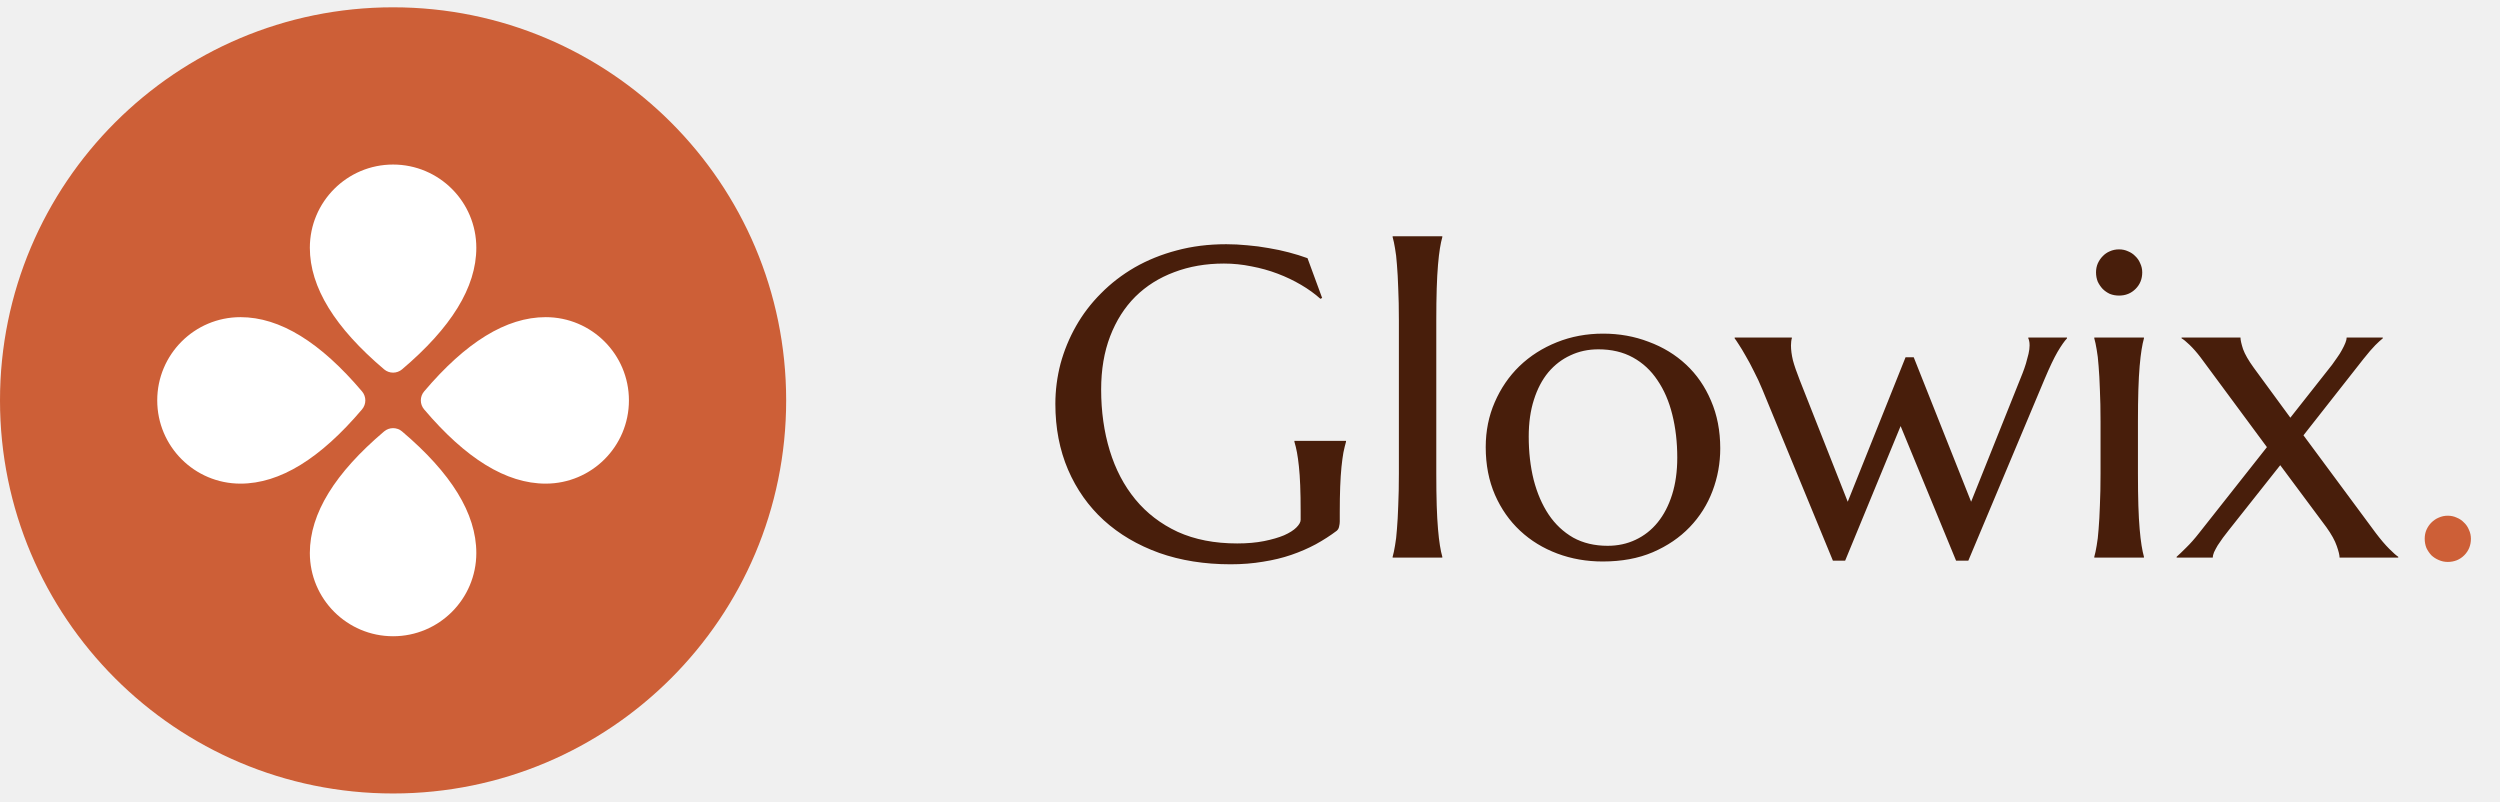
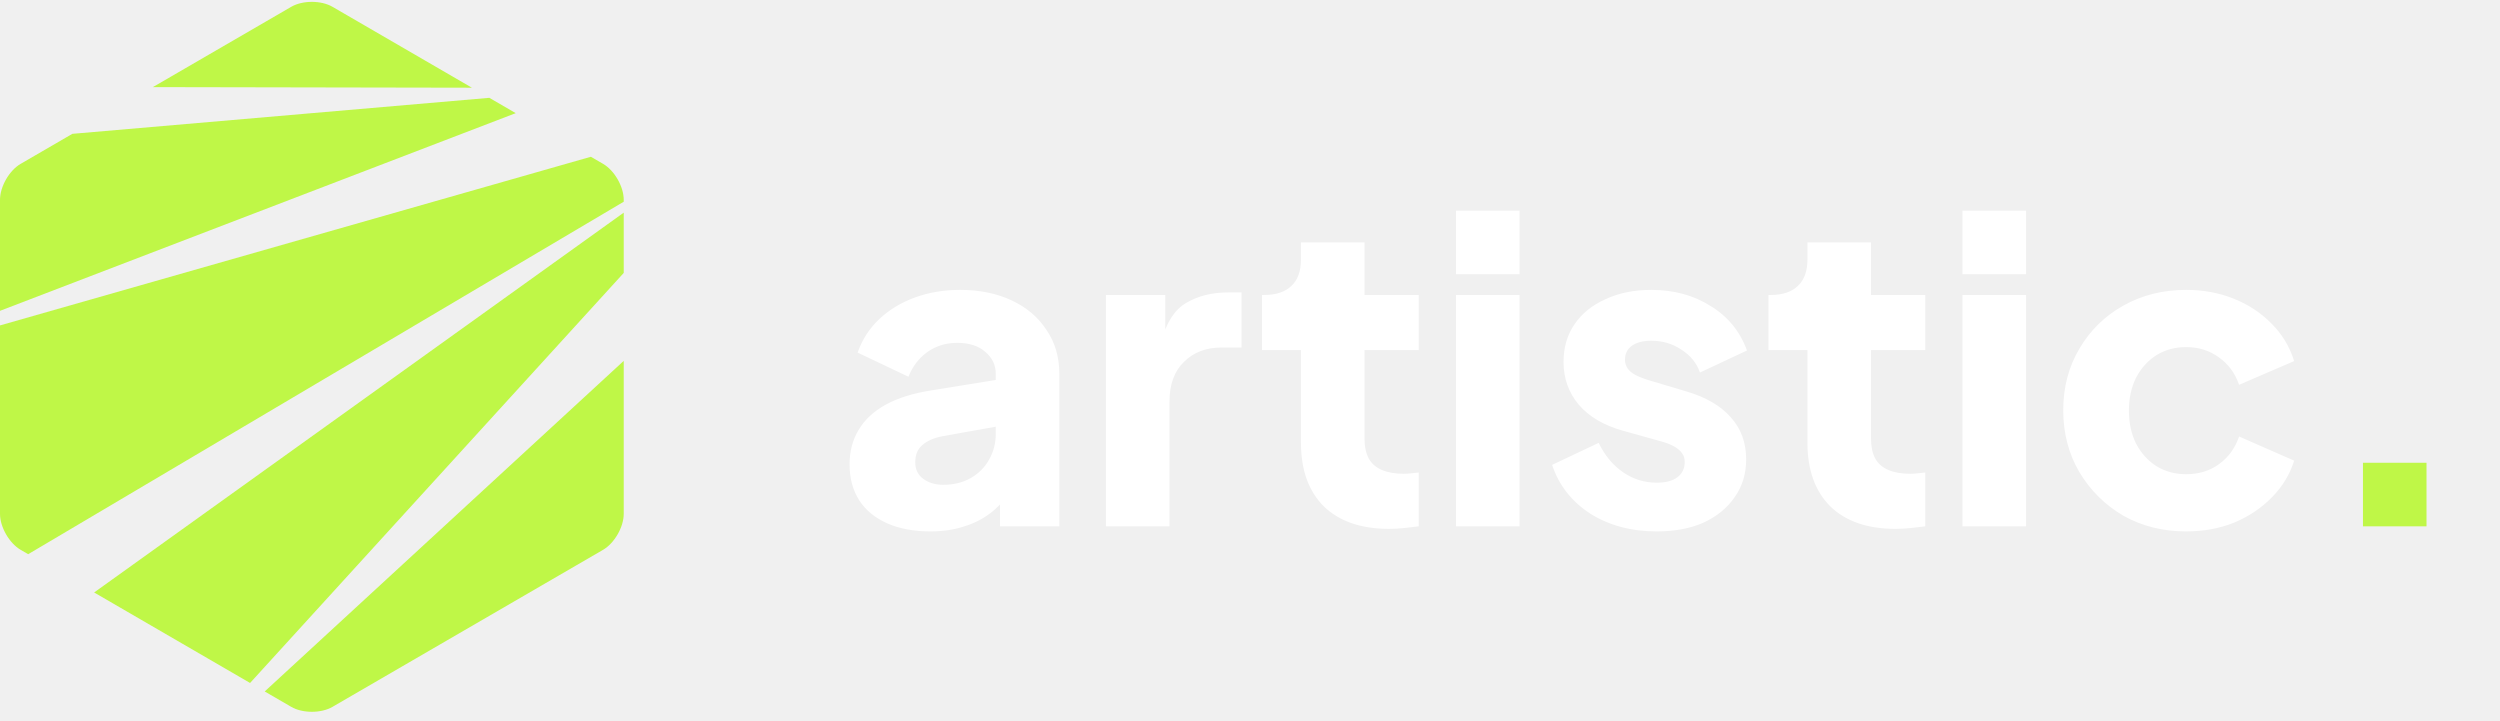
- <svg xmlns="http://www.w3.org/2000/svg" width="159" height="51" viewBox="0 0 159 51" fill="none">
-   <path d="M85.209 33.169C85.209 33.269 85.195 33.373 85.168 33.483C85.15 33.592 85.1 33.683 85.018 33.756C84.607 34.066 84.161 34.353 83.678 34.618C83.204 34.873 82.689 35.096 82.133 35.288C81.577 35.479 80.975 35.625 80.328 35.725C79.69 35.834 79.002 35.889 78.264 35.889C76.605 35.889 75.092 35.648 73.725 35.165C72.357 34.672 71.182 33.98 70.197 33.086C69.222 32.193 68.466 31.122 67.928 29.873C67.39 28.616 67.121 27.221 67.121 25.69C67.121 24.824 67.231 23.972 67.449 23.133C67.677 22.295 68.005 21.497 68.434 20.741C68.862 19.984 69.391 19.291 70.019 18.663C70.648 18.025 71.364 17.473 72.166 17.008C72.977 16.544 73.866 16.183 74.832 15.928C75.807 15.664 76.86 15.532 77.99 15.532C78.428 15.532 78.874 15.555 79.33 15.6C79.786 15.637 80.237 15.696 80.684 15.778C81.13 15.851 81.559 15.942 81.969 16.051C82.388 16.161 82.784 16.284 83.158 16.42L84.088 18.95L83.978 19.004C83.623 18.685 83.213 18.389 82.748 18.116C82.283 17.842 81.787 17.605 81.258 17.405C80.729 17.204 80.173 17.049 79.59 16.94C79.016 16.822 78.432 16.762 77.84 16.762C76.691 16.762 75.639 16.945 74.682 17.309C73.725 17.665 72.9 18.184 72.207 18.868C71.523 19.551 70.99 20.39 70.607 21.383C70.225 22.377 70.033 23.507 70.033 24.774C70.033 26.169 70.216 27.463 70.58 28.657C70.945 29.851 71.487 30.885 72.207 31.76C72.927 32.635 73.825 33.323 74.9 33.825C75.985 34.317 77.247 34.563 78.688 34.563C79.326 34.563 79.895 34.513 80.397 34.413C80.898 34.312 81.322 34.189 81.668 34.044C82.014 33.889 82.274 33.724 82.447 33.551C82.63 33.369 82.721 33.205 82.721 33.059V32.526C82.721 31.888 82.712 31.336 82.693 30.872C82.675 30.407 82.648 30.006 82.611 29.669C82.575 29.322 82.534 29.026 82.488 28.78C82.443 28.534 82.388 28.306 82.324 28.096V28.041H85.606V28.096C85.551 28.288 85.496 28.515 85.441 28.78C85.396 29.035 85.355 29.34 85.318 29.696C85.282 30.051 85.255 30.471 85.236 30.954C85.218 31.428 85.209 31.979 85.209 32.608V33.169ZM88.969 20.372C88.969 19.597 88.955 18.922 88.928 18.348C88.909 17.765 88.882 17.264 88.846 16.844C88.818 16.425 88.777 16.074 88.723 15.791C88.677 15.509 88.627 15.272 88.572 15.081V15.026H91.731V15.081C91.676 15.272 91.626 15.509 91.58 15.791C91.534 16.074 91.493 16.425 91.457 16.844C91.421 17.264 91.393 17.765 91.375 18.348C91.357 18.922 91.348 19.597 91.348 20.372V30.12C91.348 30.894 91.357 31.573 91.375 32.157C91.393 32.731 91.421 33.228 91.457 33.647C91.493 34.066 91.534 34.417 91.58 34.7C91.626 34.982 91.676 35.219 91.731 35.411V35.465H88.572V35.411C88.627 35.219 88.677 34.982 88.723 34.7C88.777 34.417 88.818 34.066 88.846 33.647C88.882 33.228 88.909 32.731 88.928 32.157C88.955 31.573 88.969 30.894 88.969 30.12V20.372ZM94.492 28.438C94.492 27.408 94.684 26.456 95.066 25.581C95.449 24.697 95.973 23.931 96.639 23.284C97.313 22.637 98.106 22.131 99.018 21.766C99.929 21.401 100.909 21.219 101.957 21.219C102.987 21.219 103.953 21.392 104.855 21.739C105.767 22.076 106.56 22.559 107.234 23.188C107.909 23.817 108.438 24.582 108.82 25.485C109.212 26.387 109.408 27.399 109.408 28.52C109.408 29.459 109.244 30.361 108.916 31.227C108.588 32.093 108.105 32.859 107.467 33.524C106.829 34.189 106.045 34.722 105.115 35.123C104.195 35.516 103.133 35.711 101.93 35.711C100.909 35.711 99.947 35.543 99.045 35.206C98.143 34.868 97.354 34.385 96.68 33.756C96.005 33.127 95.472 32.366 95.08 31.473C94.688 30.571 94.492 29.559 94.492 28.438ZM102.244 34.713C102.891 34.713 103.484 34.586 104.021 34.331C104.568 34.075 105.038 33.706 105.43 33.223C105.822 32.74 106.127 32.152 106.346 31.459C106.564 30.767 106.674 29.983 106.674 29.108C106.674 28.123 106.569 27.212 106.359 26.373C106.15 25.526 105.835 24.797 105.416 24.186C105.006 23.566 104.486 23.083 103.857 22.737C103.229 22.39 102.495 22.217 101.656 22.217C101.009 22.217 100.417 22.345 99.879 22.6C99.341 22.846 98.872 23.206 98.471 23.68C98.079 24.154 97.773 24.738 97.555 25.43C97.336 26.114 97.227 26.893 97.227 27.768C97.227 28.752 97.331 29.669 97.541 30.516C97.76 31.364 98.079 32.102 98.498 32.731C98.917 33.351 99.437 33.838 100.057 34.194C100.686 34.54 101.415 34.713 102.244 34.713ZM121.713 22.723L125.363 31.911L128.412 24.295C128.476 24.131 128.549 23.949 128.631 23.748C128.713 23.539 128.786 23.329 128.85 23.12C128.913 22.901 128.968 22.696 129.014 22.504C129.059 22.304 129.082 22.126 129.082 21.971C129.082 21.853 129.073 21.757 129.055 21.684C129.036 21.602 129.018 21.547 129 21.52V21.465H131.461V21.52C131.297 21.693 131.096 21.98 130.859 22.381C130.632 22.773 130.358 23.348 130.039 24.104L125.186 35.657H124.406L120.879 27.098L117.352 35.657H116.572L112.088 24.774C111.924 24.373 111.746 23.99 111.555 23.625C111.372 23.252 111.195 22.919 111.021 22.627C110.857 22.336 110.712 22.094 110.584 21.903C110.456 21.702 110.37 21.575 110.324 21.52V21.465H113.961V21.52C113.943 21.566 113.929 21.634 113.92 21.725C113.911 21.816 113.906 21.898 113.906 21.971C113.906 22.254 113.947 22.568 114.029 22.915C114.12 23.252 114.266 23.676 114.467 24.186L117.516 31.911L121.193 22.723H121.713ZM133.594 26.811C133.594 26.036 133.58 25.362 133.553 24.788C133.535 24.204 133.507 23.703 133.471 23.284C133.443 22.864 133.402 22.514 133.348 22.231C133.302 21.948 133.252 21.711 133.197 21.52V21.465H136.355V21.52C136.301 21.711 136.251 21.948 136.205 22.231C136.16 22.514 136.118 22.864 136.082 23.284C136.046 23.703 136.018 24.204 136 24.788C135.982 25.362 135.973 26.036 135.973 26.811V30.12C135.973 30.894 135.982 31.573 136 32.157C136.018 32.731 136.046 33.228 136.082 33.647C136.118 34.066 136.16 34.417 136.205 34.7C136.251 34.982 136.301 35.219 136.355 35.411V35.465H133.197V35.411C133.252 35.219 133.302 34.982 133.348 34.7C133.402 34.417 133.443 34.066 133.471 33.647C133.507 33.228 133.535 32.731 133.553 32.157C133.58 31.573 133.594 30.894 133.594 30.12V26.811ZM133.307 17.323C133.307 17.122 133.343 16.935 133.416 16.762C133.498 16.58 133.603 16.425 133.73 16.297C133.858 16.161 134.008 16.056 134.182 15.983C134.364 15.901 134.56 15.86 134.77 15.86C134.979 15.86 135.171 15.901 135.344 15.983C135.526 16.056 135.681 16.161 135.809 16.297C135.945 16.425 136.05 16.58 136.123 16.762C136.205 16.935 136.246 17.122 136.246 17.323C136.246 17.742 136.105 18.093 135.822 18.375C135.54 18.658 135.189 18.799 134.77 18.799C134.56 18.799 134.364 18.763 134.182 18.69C134.008 18.608 133.858 18.503 133.73 18.375C133.603 18.239 133.498 18.084 133.416 17.911C133.343 17.728 133.307 17.532 133.307 17.323ZM145.023 29.586L141.742 33.729C141.624 33.884 141.501 34.044 141.373 34.208C141.255 34.372 141.145 34.531 141.045 34.686C140.954 34.841 140.876 34.987 140.812 35.123C140.758 35.26 140.73 35.374 140.73 35.465H138.434V35.411C138.579 35.283 138.78 35.092 139.035 34.836C139.299 34.581 139.577 34.267 139.869 33.893L144.176 28.438L139.951 22.723C139.714 22.413 139.482 22.149 139.254 21.93C139.026 21.711 138.857 21.575 138.748 21.52V21.465H142.494C142.494 21.62 142.549 21.866 142.658 22.204C142.777 22.532 143.005 22.928 143.342 23.393L145.666 26.565L148.318 23.202C148.428 23.056 148.537 22.901 148.646 22.737C148.765 22.573 148.865 22.413 148.947 22.258C149.038 22.094 149.111 21.944 149.166 21.807C149.221 21.67 149.248 21.556 149.248 21.465H151.545V21.52C151.417 21.62 151.258 21.766 151.066 21.957C150.875 22.149 150.624 22.441 150.314 22.832L146.5 27.686L151.094 33.893C151.404 34.303 151.691 34.641 151.955 34.905C152.219 35.169 152.411 35.338 152.529 35.411V35.465H148.797C148.797 35.31 148.738 35.064 148.619 34.727C148.501 34.381 148.282 33.984 147.963 33.538L145.023 29.586Z" fill="#481E0B" />
-   <path d="M154.211 34.262C154.211 34.062 154.247 33.875 154.32 33.702C154.402 33.519 154.507 33.364 154.635 33.237C154.771 33.1 154.926 32.995 155.1 32.922C155.282 32.84 155.473 32.799 155.674 32.799C155.883 32.799 156.075 32.84 156.248 32.922C156.43 32.995 156.585 33.1 156.713 33.237C156.85 33.364 156.954 33.519 157.027 33.702C157.109 33.875 157.15 34.062 157.15 34.262C157.15 34.681 157.009 35.032 156.727 35.315C156.444 35.597 156.093 35.739 155.674 35.739C155.473 35.739 155.282 35.698 155.1 35.616C154.926 35.543 154.771 35.443 154.635 35.315C154.507 35.178 154.402 35.023 154.32 34.85C154.247 34.668 154.211 34.472 154.211 34.262Z" fill="#CD5F37" />
-   <circle cx="25" cy="25.465" r="25" fill="#CD5F37" />
-   <g clip-path="url(#clip0_120_9264)">
-     <path d="M25.571 23.491C25.241 23.77 24.759 23.77 24.43 23.491C21.31 20.847 19.706 18.28 19.706 15.759C19.706 12.836 22.076 10.465 25 10.465C27.924 10.465 30.294 12.836 30.294 15.759C30.294 18.28 28.69 20.847 25.571 23.491ZM25.571 27.439C28.69 30.084 30.294 32.65 30.294 35.171C30.294 38.095 27.924 40.465 25 40.465C22.076 40.465 19.706 38.095 19.706 35.171C19.706 32.65 21.31 30.084 24.429 27.439C24.759 27.16 25.241 27.16 25.571 27.439ZM26.974 26.036C26.695 25.707 26.695 25.224 26.974 24.895C29.619 21.775 32.185 20.171 34.706 20.171C37.63 20.171 40 22.541 40 25.465C40 28.389 37.63 30.759 34.706 30.759C32.185 30.759 29.619 29.155 26.974 26.036ZM23.026 26.036C20.381 29.155 17.815 30.759 15.294 30.759C12.37 30.759 10 28.389 10 25.465C10 22.541 12.37 20.171 15.294 20.171C17.815 20.171 20.381 21.775 23.026 24.895C23.305 25.224 23.305 25.707 23.026 26.036Z" fill="white" />
-   </g>
-   <defs>
-     <clipPath id="clip0_120_9264">
-       <rect width="30" height="30" fill="white" transform="translate(10 10.4653)" />
-     </clipPath>
-   </defs>
+ <svg xmlns="http://www.w3.org/2000/svg" width="177" height="51" viewBox="0 0 177 51" fill="none">
+   <path d="M33.411 6.21L23.541 0.482C22.738 0.015 21.423 0.015 20.619 0.482L10.822 6.167L33.411 6.21Z" fill="#BFF747" />
+   <path d="M17.705 48.355L44.16 19.323V15.056L6.665 41.947L17.705 48.355Z" fill="#BFF747" />
+   <path d="M36.514 8.011L34.644 6.926L5.123 9.475L1.461 11.601C0.658 12.067 0 13.212 0 14.145V22.006L36.514 8.011Z" fill="#BFF747" />
+   <path d="M18.741 48.956L20.619 50.045C21.422 50.512 22.737 50.512 23.541 50.045L42.698 38.927C43.502 38.46 44.16 37.315 44.16 36.383V25.549L18.741 48.956Z" fill="#BFF747" />
+   <path d="M1.461 38.927L1.995 39.237L44.16 14.282V14.145C44.16 13.212 43.502 12.067 42.699 11.601L41.833 11.099L0 23.04V36.383C0 37.316 0.658 38.461 1.461 38.927Z" fill="#BFF747" />
+   <path d="M65.88 37.624C64.7 37.624 63.68 37.434 62.82 37.054C61.96 36.674 61.3 36.134 60.84 35.434C60.38 34.714 60.15 33.864 60.15 32.884C60.15 31.964 60.36 31.154 60.78 30.454C61.2 29.734 61.84 29.134 62.7 28.654C63.58 28.174 64.67 27.834 65.97 27.634L70.98 26.824V30.124L66.78 30.874C66.14 30.994 65.65 31.204 65.31 31.504C64.97 31.784 64.8 32.194 64.8 32.734C64.8 33.234 64.99 33.624 65.37 33.904C65.75 34.184 66.22 34.324 66.78 34.324C67.52 34.324 68.17 34.164 68.73 33.844C69.29 33.524 69.72 33.094 70.02 32.554C70.34 31.994 70.5 31.384 70.5 30.724V26.464C70.5 25.844 70.25 25.324 69.75 24.904C69.27 24.484 68.61 24.274 67.77 24.274C66.97 24.274 66.26 24.494 65.64 24.934C65.04 25.374 64.6 25.954 64.32 26.674L60.72 24.964C61.04 24.044 61.55 23.254 62.25 22.594C62.95 21.934 63.79 21.424 64.77 21.064C65.75 20.704 66.82 20.524 67.98 20.524C69.36 20.524 70.58 20.774 71.64 21.274C72.7 21.774 73.52 22.474 74.1 23.374C74.7 24.254 75 25.284 75 26.464V37.264H70.8V34.624L71.82 34.444C71.34 35.164 70.81 35.764 70.23 36.244C69.65 36.704 69 37.044 68.28 37.264C67.56 37.504 66.76 37.624 65.88 37.624ZM78.3 37.264V20.884H82.5V24.814L82.2 24.244C82.56 22.864 83.15 21.934 83.97 21.454C84.81 20.954 85.8 20.704 86.94 20.704H87.9V24.604H86.49C85.39 24.604 84.5 24.944 83.82 25.624C83.14 26.284 82.8 27.224 82.8 28.444V37.264H78.3ZM98.348 37.444C96.368 37.444 94.828 36.914 93.728 35.854C92.648 34.774 92.108 33.274 92.108 31.354V24.784H89.348V20.884H89.498C90.338 20.884 90.978 20.674 91.418 20.254C91.878 19.834 92.108 19.204 92.108 18.364V17.164H96.608V20.884H100.448V24.784H96.608V31.054C96.608 31.614 96.708 32.084 96.908 32.464C97.108 32.824 97.418 33.094 97.838 33.274C98.258 33.454 98.778 33.544 99.398 33.544C99.538 33.544 99.698 33.534 99.878 33.514C100.058 33.494 100.248 33.474 100.448 33.454V37.264C100.148 37.304 99.808 37.344 99.428 37.384C99.048 37.424 98.688 37.444 98.348 37.444ZM103.085 37.264V20.884H107.585V37.264H103.085ZM103.085 19.414V14.914H107.585V19.414H103.085ZM117.298 37.624C115.498 37.624 113.928 37.204 112.588 36.364C111.268 35.504 110.368 34.354 109.888 32.914L113.188 31.354C113.608 32.234 114.178 32.924 114.898 33.424C115.618 33.924 116.418 34.174 117.298 34.174C117.938 34.174 118.428 34.044 118.768 33.784C119.108 33.524 119.278 33.164 119.278 32.704C119.278 32.464 119.218 32.264 119.098 32.104C118.978 31.924 118.798 31.764 118.558 31.624C118.318 31.484 118.018 31.364 117.658 31.264L114.868 30.484C113.528 30.104 112.498 29.494 111.778 28.654C111.058 27.794 110.698 26.784 110.698 25.624C110.698 24.604 110.958 23.714 111.478 22.954C111.998 22.194 112.728 21.604 113.668 21.184C114.608 20.744 115.688 20.524 116.908 20.524C118.508 20.524 119.908 20.904 121.108 21.664C122.328 22.404 123.188 23.454 123.688 24.814L120.358 26.374C120.118 25.694 119.678 25.154 119.038 24.754C118.418 24.334 117.708 24.124 116.908 24.124C116.328 24.124 115.868 24.244 115.528 24.484C115.208 24.724 115.048 25.054 115.048 25.474C115.048 25.694 115.108 25.894 115.228 26.074C115.348 26.254 115.538 26.414 115.798 26.554C116.078 26.694 116.418 26.824 116.818 26.944L119.428 27.724C120.788 28.124 121.828 28.734 122.548 29.554C123.268 30.354 123.628 31.344 123.628 32.524C123.628 33.544 123.358 34.434 122.818 35.194C122.298 35.954 121.568 36.554 120.628 36.994C119.688 37.414 118.578 37.624 117.298 37.624ZM134.207 37.444C132.227 37.444 130.687 36.914 129.587 35.854C128.507 34.774 127.967 33.274 127.967 31.354V24.784H125.207V20.884H125.357C126.197 20.884 126.837 20.674 127.277 20.254C127.737 19.834 127.967 19.204 127.967 18.364V17.164H132.467V20.884H136.307V24.784H132.467V31.054C132.467 31.614 132.567 32.084 132.767 32.464C132.967 32.824 133.277 33.094 133.697 33.274C134.117 33.454 134.637 33.544 135.257 33.544C135.397 33.544 135.557 33.534 135.737 33.514C135.917 33.494 136.107 33.474 136.307 33.454V37.264C136.007 37.304 135.667 37.344 135.287 37.384C134.907 37.424 134.547 37.444 134.207 37.444ZM138.944 37.264V20.884H143.444V37.264H138.944ZM138.944 19.414V14.914H143.444V19.414H138.944ZM154.777 37.624C153.137 37.624 151.657 37.254 150.337 36.514C149.037 35.754 147.997 34.724 147.217 33.424C146.457 32.124 146.077 30.664 146.077 29.044C146.077 27.424 146.457 25.974 147.217 24.694C147.977 23.394 149.017 22.374 150.337 21.634C151.657 20.894 153.137 20.524 154.777 20.524C155.997 20.524 157.127 20.734 158.167 21.154C159.207 21.574 160.097 22.164 160.837 22.924C161.577 23.664 162.107 24.544 162.427 25.564L158.527 27.244C158.247 26.424 157.767 25.774 157.087 25.294C156.427 24.814 155.657 24.574 154.777 24.574C153.997 24.574 153.297 24.764 152.677 25.144C152.077 25.524 151.597 26.054 151.237 26.734C150.897 27.414 150.727 28.194 150.727 29.074C150.727 29.954 150.897 30.734 151.237 31.414C151.597 32.094 152.077 32.624 152.677 33.004C153.297 33.384 153.997 33.574 154.777 33.574C155.677 33.574 156.457 33.334 157.117 32.854C157.777 32.374 158.247 31.724 158.527 30.904L162.427 32.614C162.127 33.574 161.607 34.434 160.867 35.194C160.127 35.954 159.237 36.554 158.197 36.994C157.157 37.414 156.017 37.624 154.777 37.624Z" fill="white" />
+   <path d="M167.297 37.264V32.764H171.797V37.264H167.297Z" fill="#BFF747" />
</svg>
